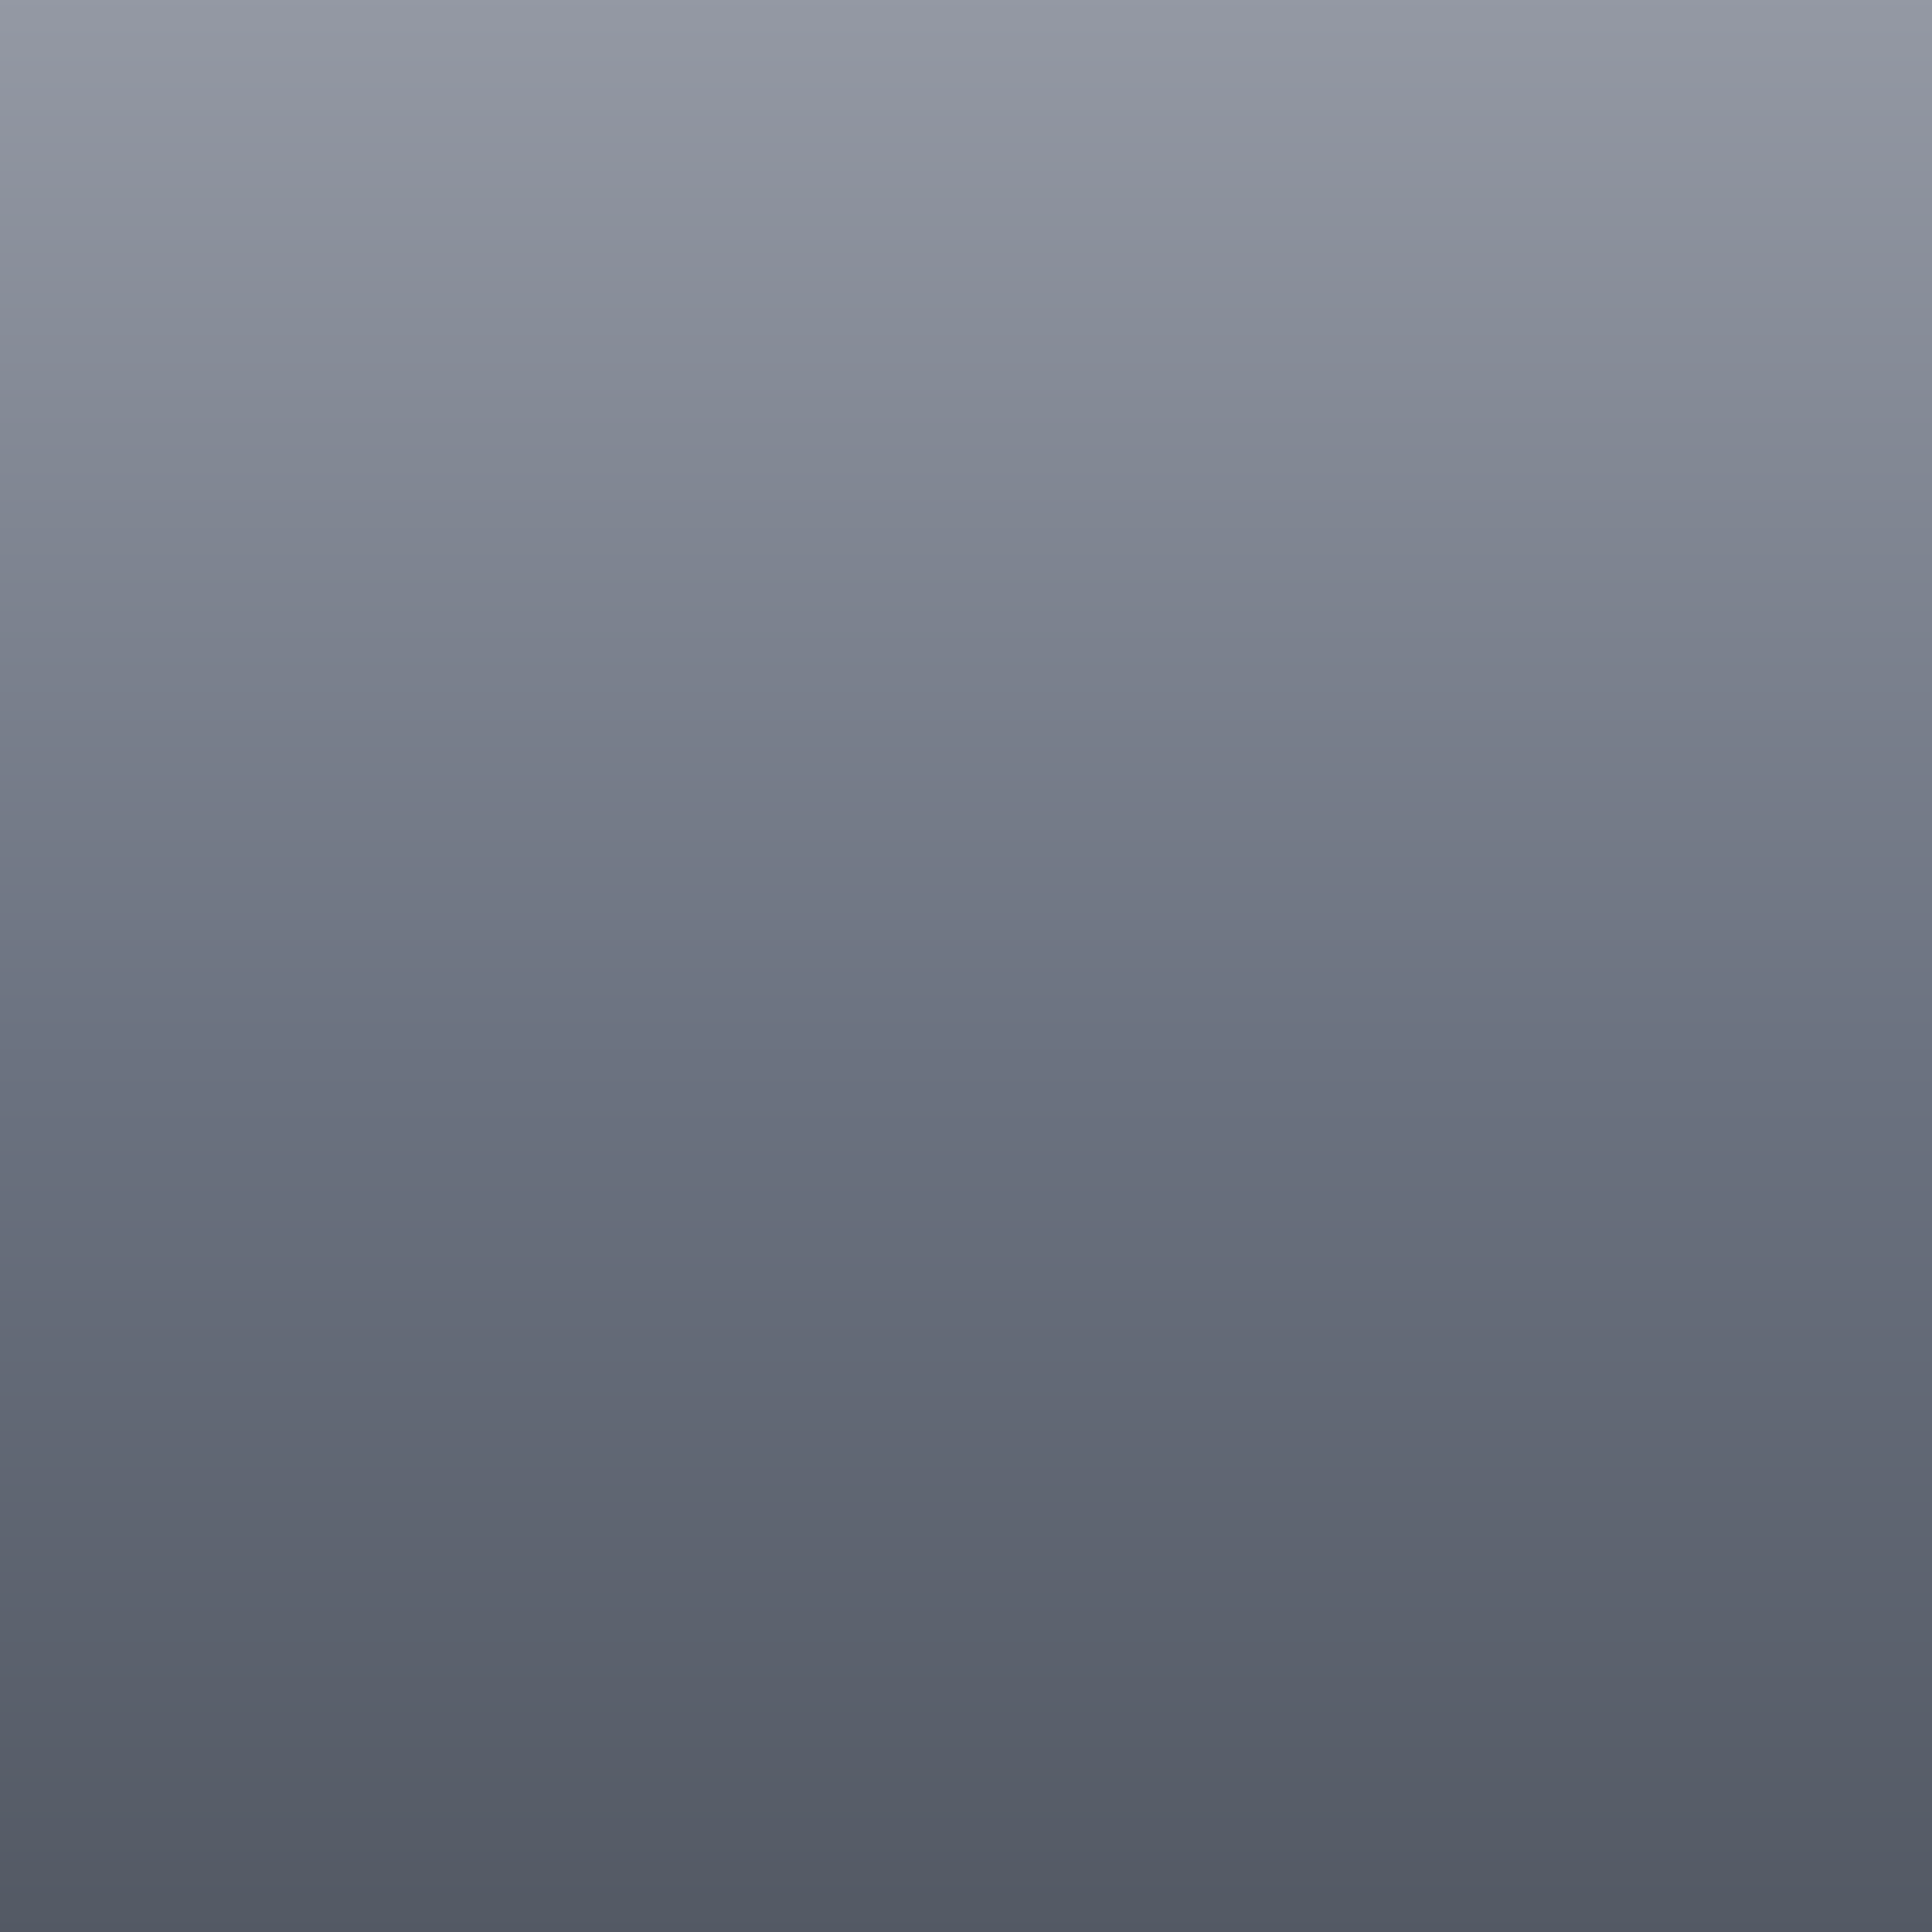
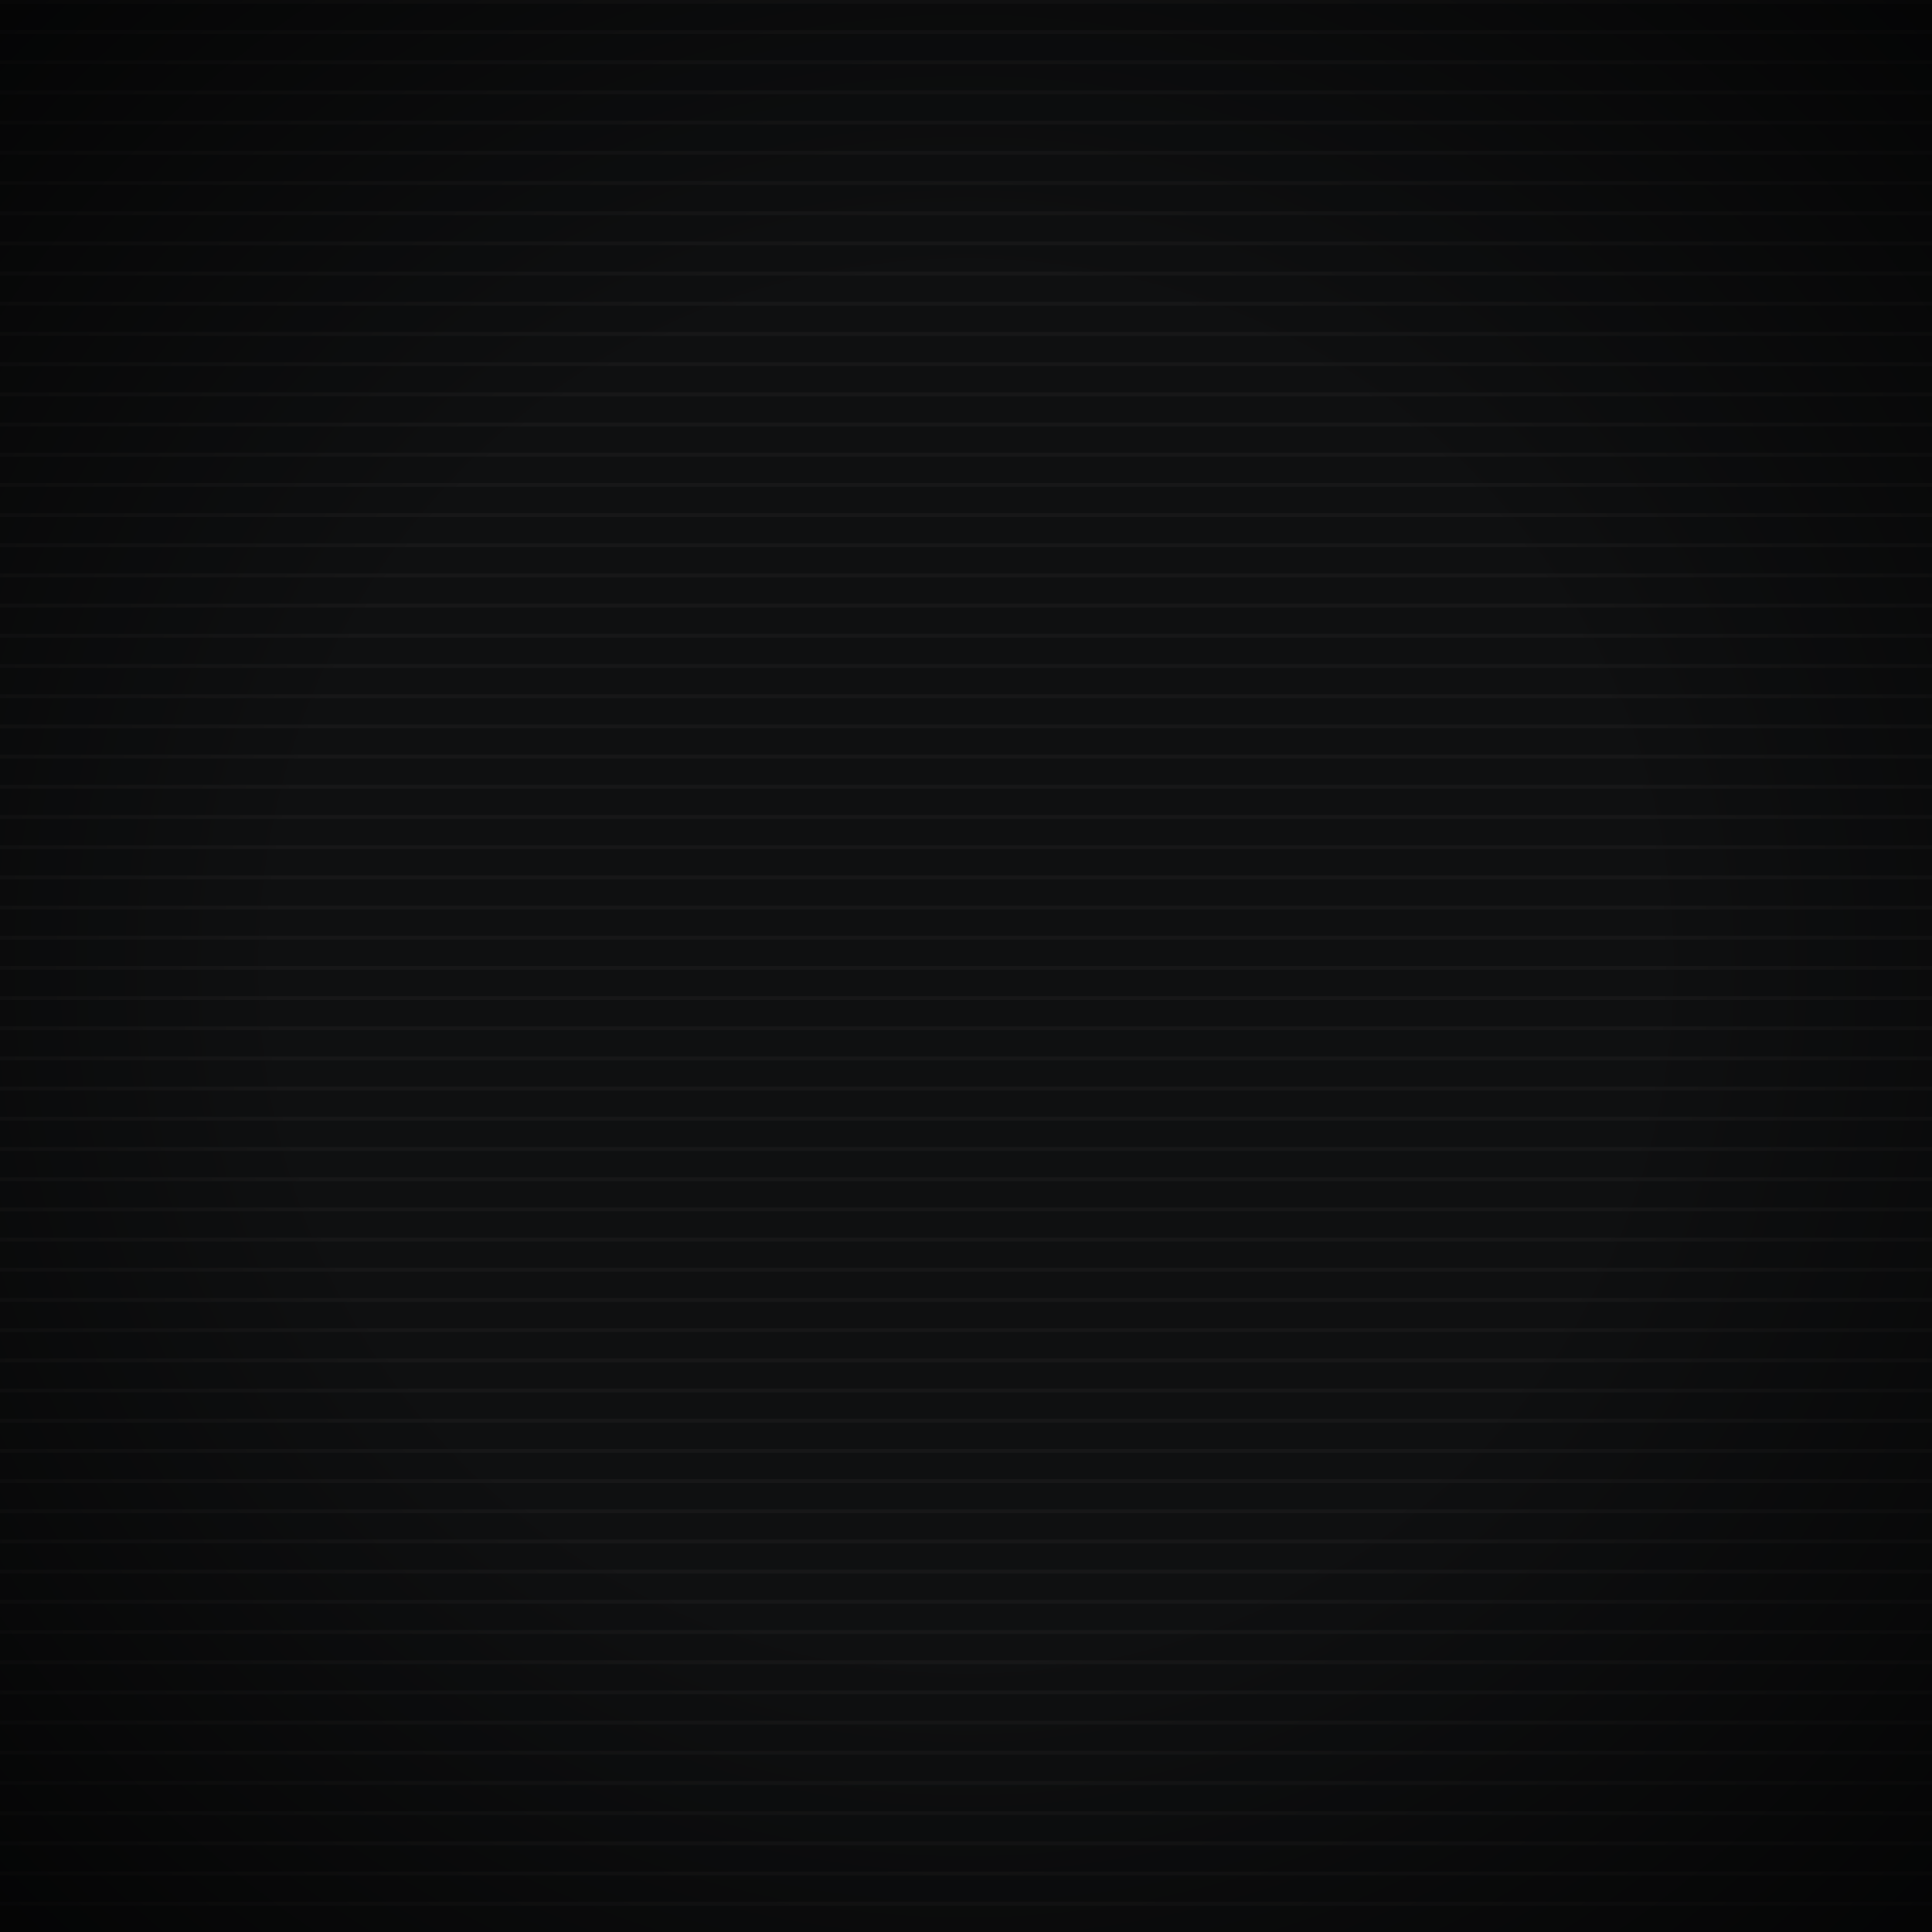
<svg xmlns="http://www.w3.org/2000/svg" width="1024" height="1024" viewBox="0 0 1024 1024">
  <defs>
-     <linearGradient id="bg" x1="0" y1="0" x2="0" y2="1">
-       <stop offset="0" stop-color="#9499A4" />
-       <stop offset="0.55" stop-color="#6B7280" />
-       <stop offset="1" stop-color="#535964" />
-     </linearGradient>
+     <radialGradient id="vg" gradientUnits="userSpaceOnUse" cx="512" cy="512" r="720">
+       <stop offset=".5" stop-color="#000" stop-opacity="0" />
+       <stop offset="1" stop-color="#000" stop-opacity="0.7" />
+     </radialGradient>
  </defs>
-   <rect width="1024" height="1024" fill="url(#bg)" />
+   <rect width="1024" height="1024" fill="#0F1011" />
+   <rect x="0" y="0" width="1024" height="2" fill="#FFFFFF" opacity="0.035" />
+   <rect x="0" y="16" width="1024" height="2" fill="#FFFFFF" opacity="0.035" />
+   <rect x="0" y="32" width="1024" height="2" fill="#FFFFFF" opacity="0.035" />
+   <rect x="0" y="48" width="1024" height="2" fill="#FFFFFF" opacity="0.035" />
+   <rect x="0" y="64" width="1024" height="2" fill="#FFFFFF" opacity="0.035" />
+   <rect x="0" y="80" width="1024" height="2" fill="#FFFFFF" opacity="0.035" />
+   <rect x="0" y="96" width="1024" height="2" fill="#FFFFFF" opacity="0.035" />
+   <rect x="0" y="112" width="1024" height="2" fill="#FFFFFF" opacity="0.035" />
+   <rect x="0" y="128" width="1024" height="2" fill="#FFFFFF" opacity="0.035" />
+   <rect x="0" y="144" width="1024" height="2" fill="#FFFFFF" opacity="0.035" />
+   <rect x="0" y="160" width="1024" height="2" fill="#FFFFFF" opacity="0.035" />
+   <rect x="0" y="176" width="1024" height="2" fill="#FFFFFF" opacity="0.035" />
+   <rect x="0" y="192" width="1024" height="2" fill="#FFFFFF" opacity="0.035" />
+   <rect x="0" y="208" width="1024" height="2" fill="#FFFFFF" opacity="0.035" />
+   <rect x="0" y="224" width="1024" height="2" fill="#FFFFFF" opacity="0.035" />
+   <rect x="0" y="240" width="1024" height="2" fill="#FFFFFF" opacity="0.035" />
+   <rect x="0" y="256" width="1024" height="2" fill="#FFFFFF" opacity="0.035" />
+   <rect x="0" y="272" width="1024" height="2" fill="#FFFFFF" opacity="0.035" />
+   <rect x="0" y="288" width="1024" height="2" fill="#FFFFFF" opacity="0.035" />
+   <rect x="0" y="304" width="1024" height="2" fill="#FFFFFF" opacity="0.035" />
+   <rect x="0" y="320" width="1024" height="2" fill="#FFFFFF" opacity="0.035" />
+   <rect x="0" y="336" width="1024" height="2" fill="#FFFFFF" opacity="0.035" />
+   <rect x="0" y="352" width="1024" height="2" fill="#FFFFFF" opacity="0.035" />
+   <rect x="0" y="368" width="1024" height="2" fill="#FFFFFF" opacity="0.035" />
+   <rect x="0" y="384" width="1024" height="2" fill="#FFFFFF" opacity="0.035" />
+   <rect x="0" y="400" width="1024" height="2" fill="#FFFFFF" opacity="0.035" />
+   <rect x="0" y="416" width="1024" height="2" fill="#FFFFFF" opacity="0.035" />
+   <rect x="0" y="432" width="1024" height="2" fill="#FFFFFF" opacity="0.035" />
+   <rect x="0" y="448" width="1024" height="2" fill="#FFFFFF" opacity="0.035" />
+   <rect x="0" y="464" width="1024" height="2" fill="#FFFFFF" opacity="0.035" />
+   <rect x="0" y="480" width="1024" height="2" fill="#FFFFFF" opacity="0.035" />
+   <rect x="0" y="496" width="1024" height="2" fill="#FFFFFF" opacity="0.035" />
+   <rect x="0" y="512" width="1024" height="2" fill="#FFFFFF" opacity="0.035" />
+   <rect x="0" y="528" width="1024" height="2" fill="#FFFFFF" opacity="0.035" />
+   <rect x="0" y="544" width="1024" height="2" fill="#FFFFFF" opacity="0.035" />
+   <rect x="0" y="560" width="1024" height="2" fill="#FFFFFF" opacity="0.035" />
+   <rect x="0" y="576" width="1024" height="2" fill="#FFFFFF" opacity="0.035" />
+   <rect x="0" y="592" width="1024" height="2" fill="#FFFFFF" opacity="0.035" />
+   <rect x="0" y="608" width="1024" height="2" fill="#FFFFFF" opacity="0.035" />
+   <rect x="0" y="624" width="1024" height="2" fill="#FFFFFF" opacity="0.035" />
+   <rect x="0" y="640" width="1024" height="2" fill="#FFFFFF" opacity="0.035" />
+   <rect x="0" y="656" width="1024" height="2" fill="#FFFFFF" opacity="0.035" />
+   <rect x="0" y="672" width="1024" height="2" fill="#FFFFFF" opacity="0.035" />
+   <rect x="0" y="688" width="1024" height="2" fill="#FFFFFF" opacity="0.035" />
+   <rect x="0" y="704" width="1024" height="2" fill="#FFFFFF" opacity="0.035" />
+   <rect x="0" y="720" width="1024" height="2" fill="#FFFFFF" opacity="0.035" />
+   <rect x="0" y="736" width="1024" height="2" fill="#FFFFFF" opacity="0.035" />
+   <rect x="0" y="752" width="1024" height="2" fill="#FFFFFF" opacity="0.035" />
+   <rect x="0" y="768" width="1024" height="2" fill="#FFFFFF" opacity="0.035" />
+   <rect x="0" y="784" width="1024" height="2" fill="#FFFFFF" opacity="0.035" />
+   <rect x="0" y="800" width="1024" height="2" fill="#FFFFFF" opacity="0.035" />
+   <rect x="0" y="816" width="1024" height="2" fill="#FFFFFF" opacity="0.035" />
+   <rect x="0" y="832" width="1024" height="2" fill="#FFFFFF" opacity="0.035" />
+   <rect x="0" y="848" width="1024" height="2" fill="#FFFFFF" opacity="0.035" />
+   <rect x="0" y="864" width="1024" height="2" fill="#FFFFFF" opacity="0.035" />
+   <rect x="0" y="880" width="1024" height="2" fill="#FFFFFF" opacity="0.035" />
+   <rect x="0" y="896" width="1024" height="2" fill="#FFFFFF" opacity="0.035" />
+   <rect x="0" y="912" width="1024" height="2" fill="#FFFFFF" opacity="0.035" />
+   <rect x="0" y="928" width="1024" height="2" fill="#FFFFFF" opacity="0.035" />
+   <rect x="0" y="944" width="1024" height="2" fill="#FFFFFF" opacity="0.035" />
+   <rect x="0" y="960" width="1024" height="2" fill="#FFFFFF" opacity="0.035" />
+   <rect x="0" y="976" width="1024" height="2" fill="#FFFFFF" opacity="0.035" />
+   <rect x="0" y="992" width="1024" height="2" fill="#FFFFFF" opacity="0.035" />
+   <rect x="0" y="1008" width="1024" height="2" fill="#FFFFFF" opacity="0.035" />
+   <rect width="1024" height="1024" fill="url(#vg)" />
</svg>
